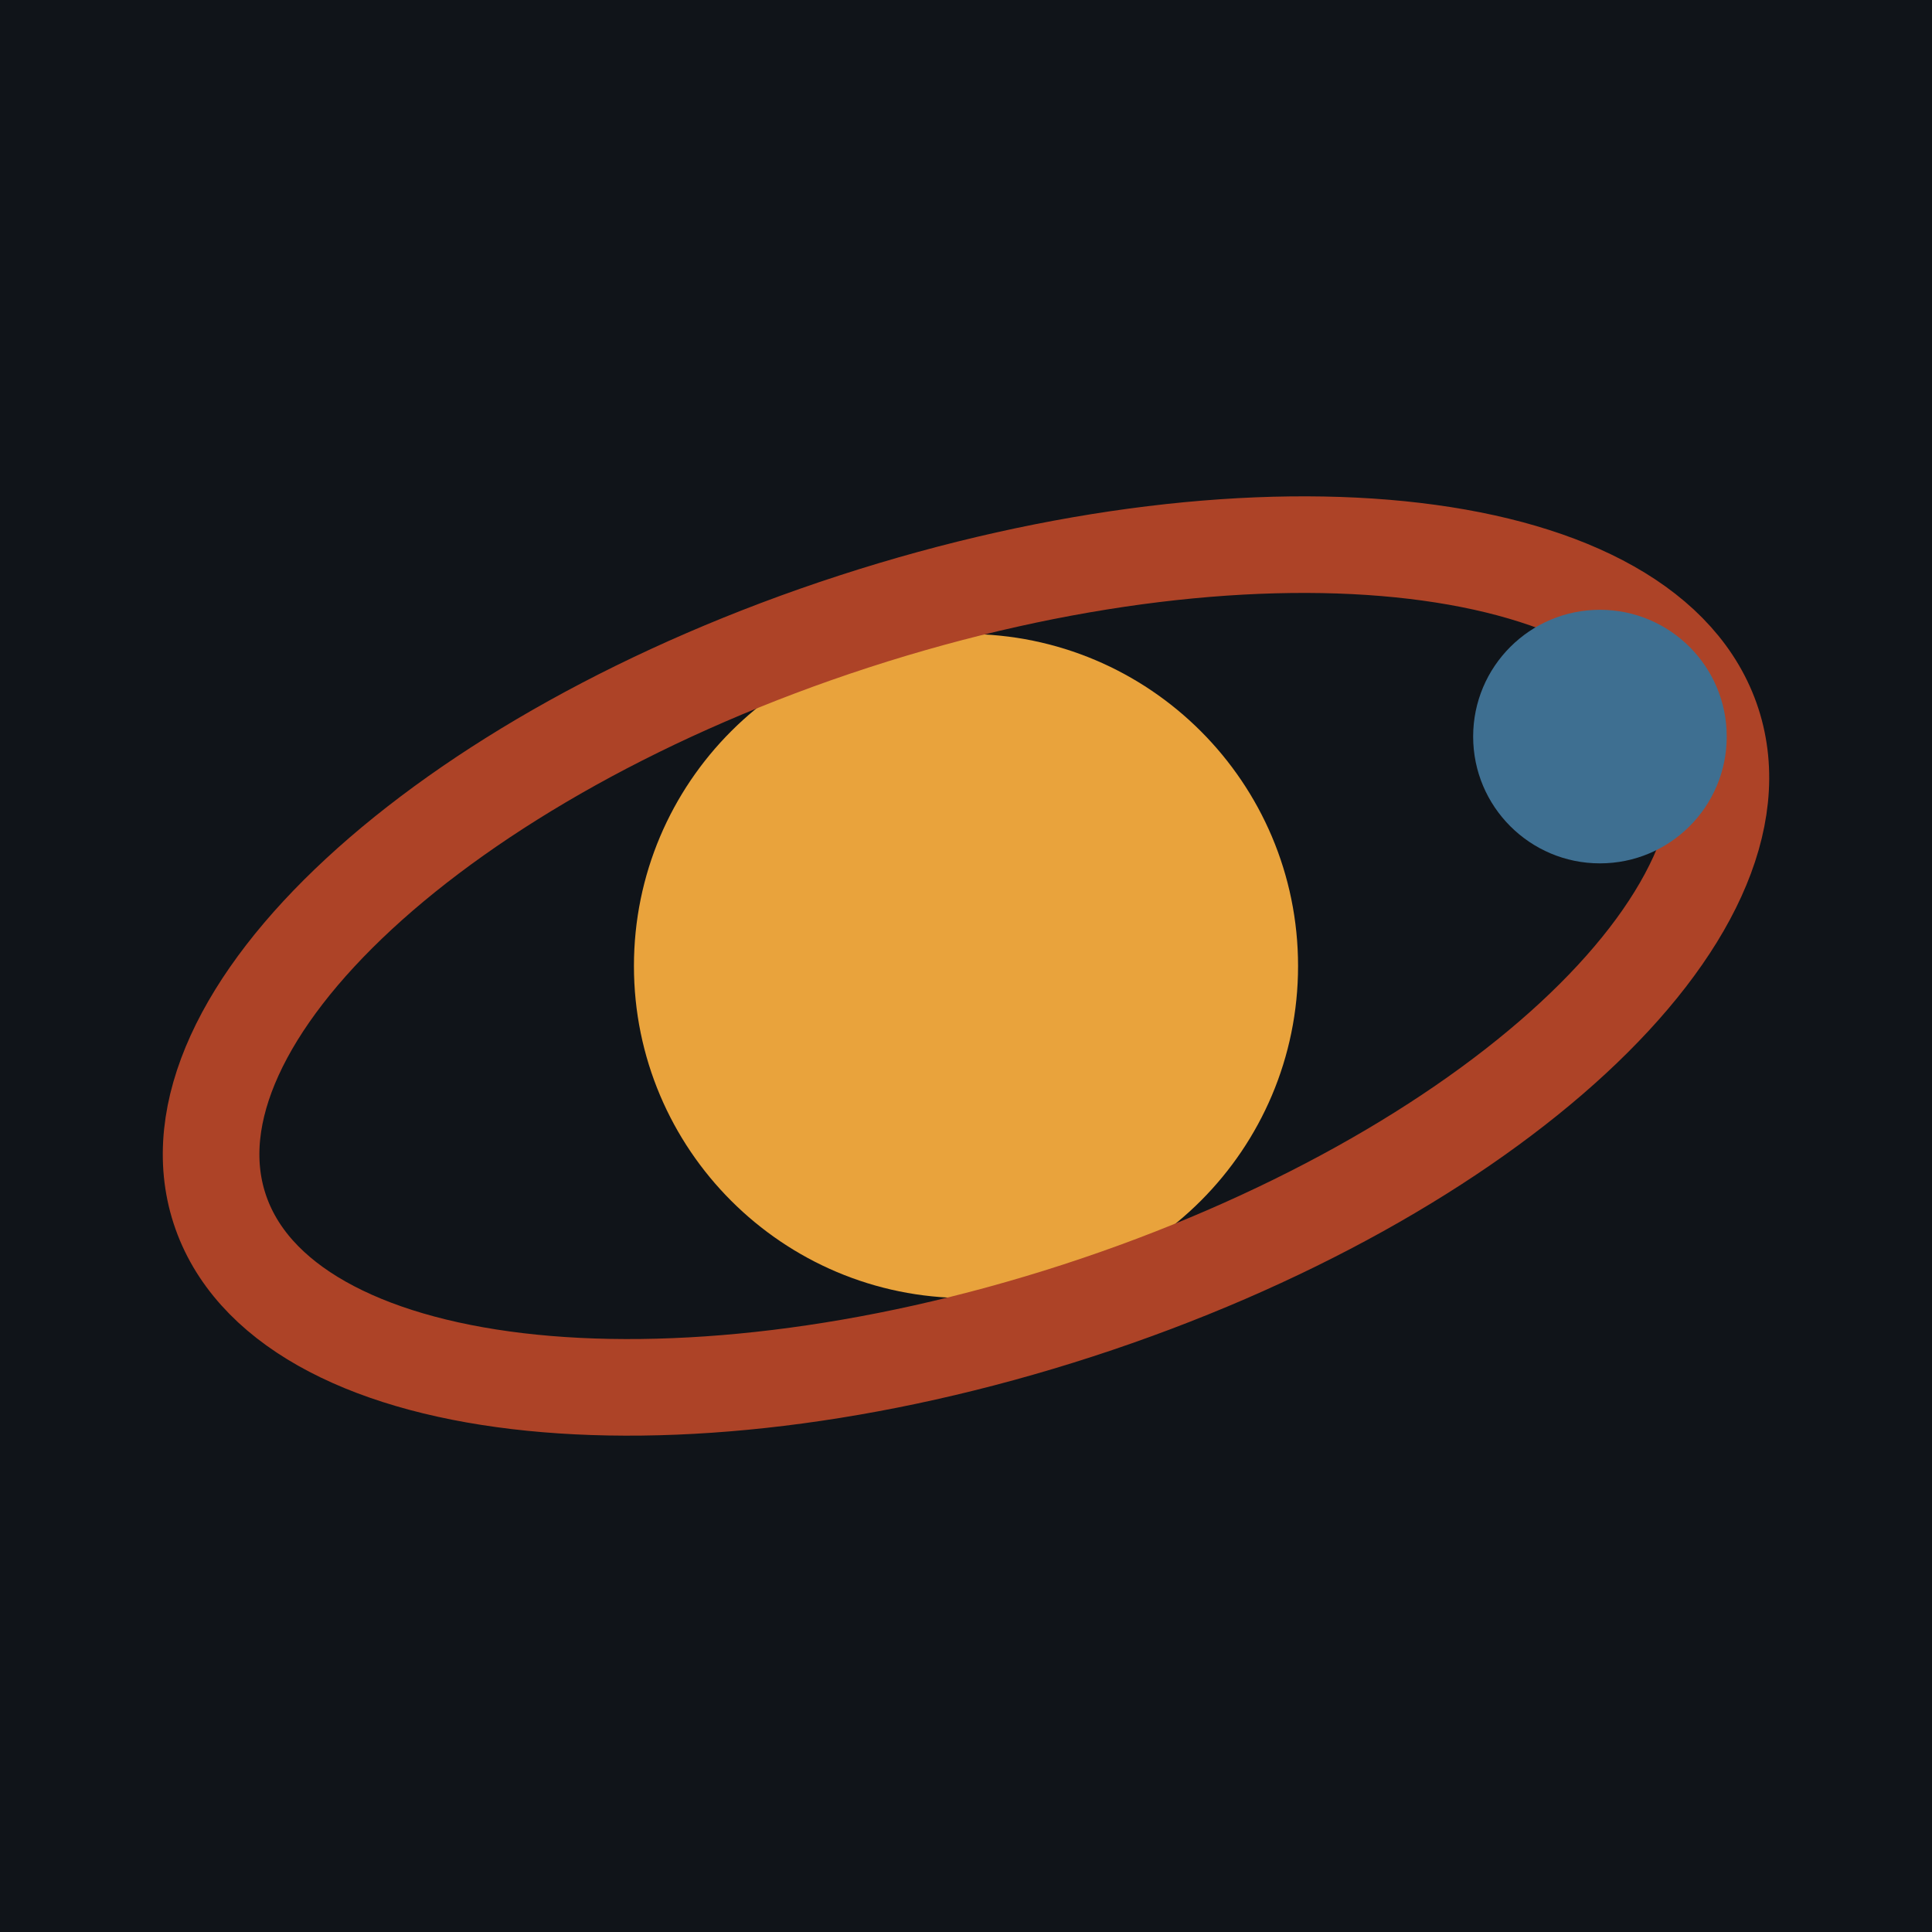
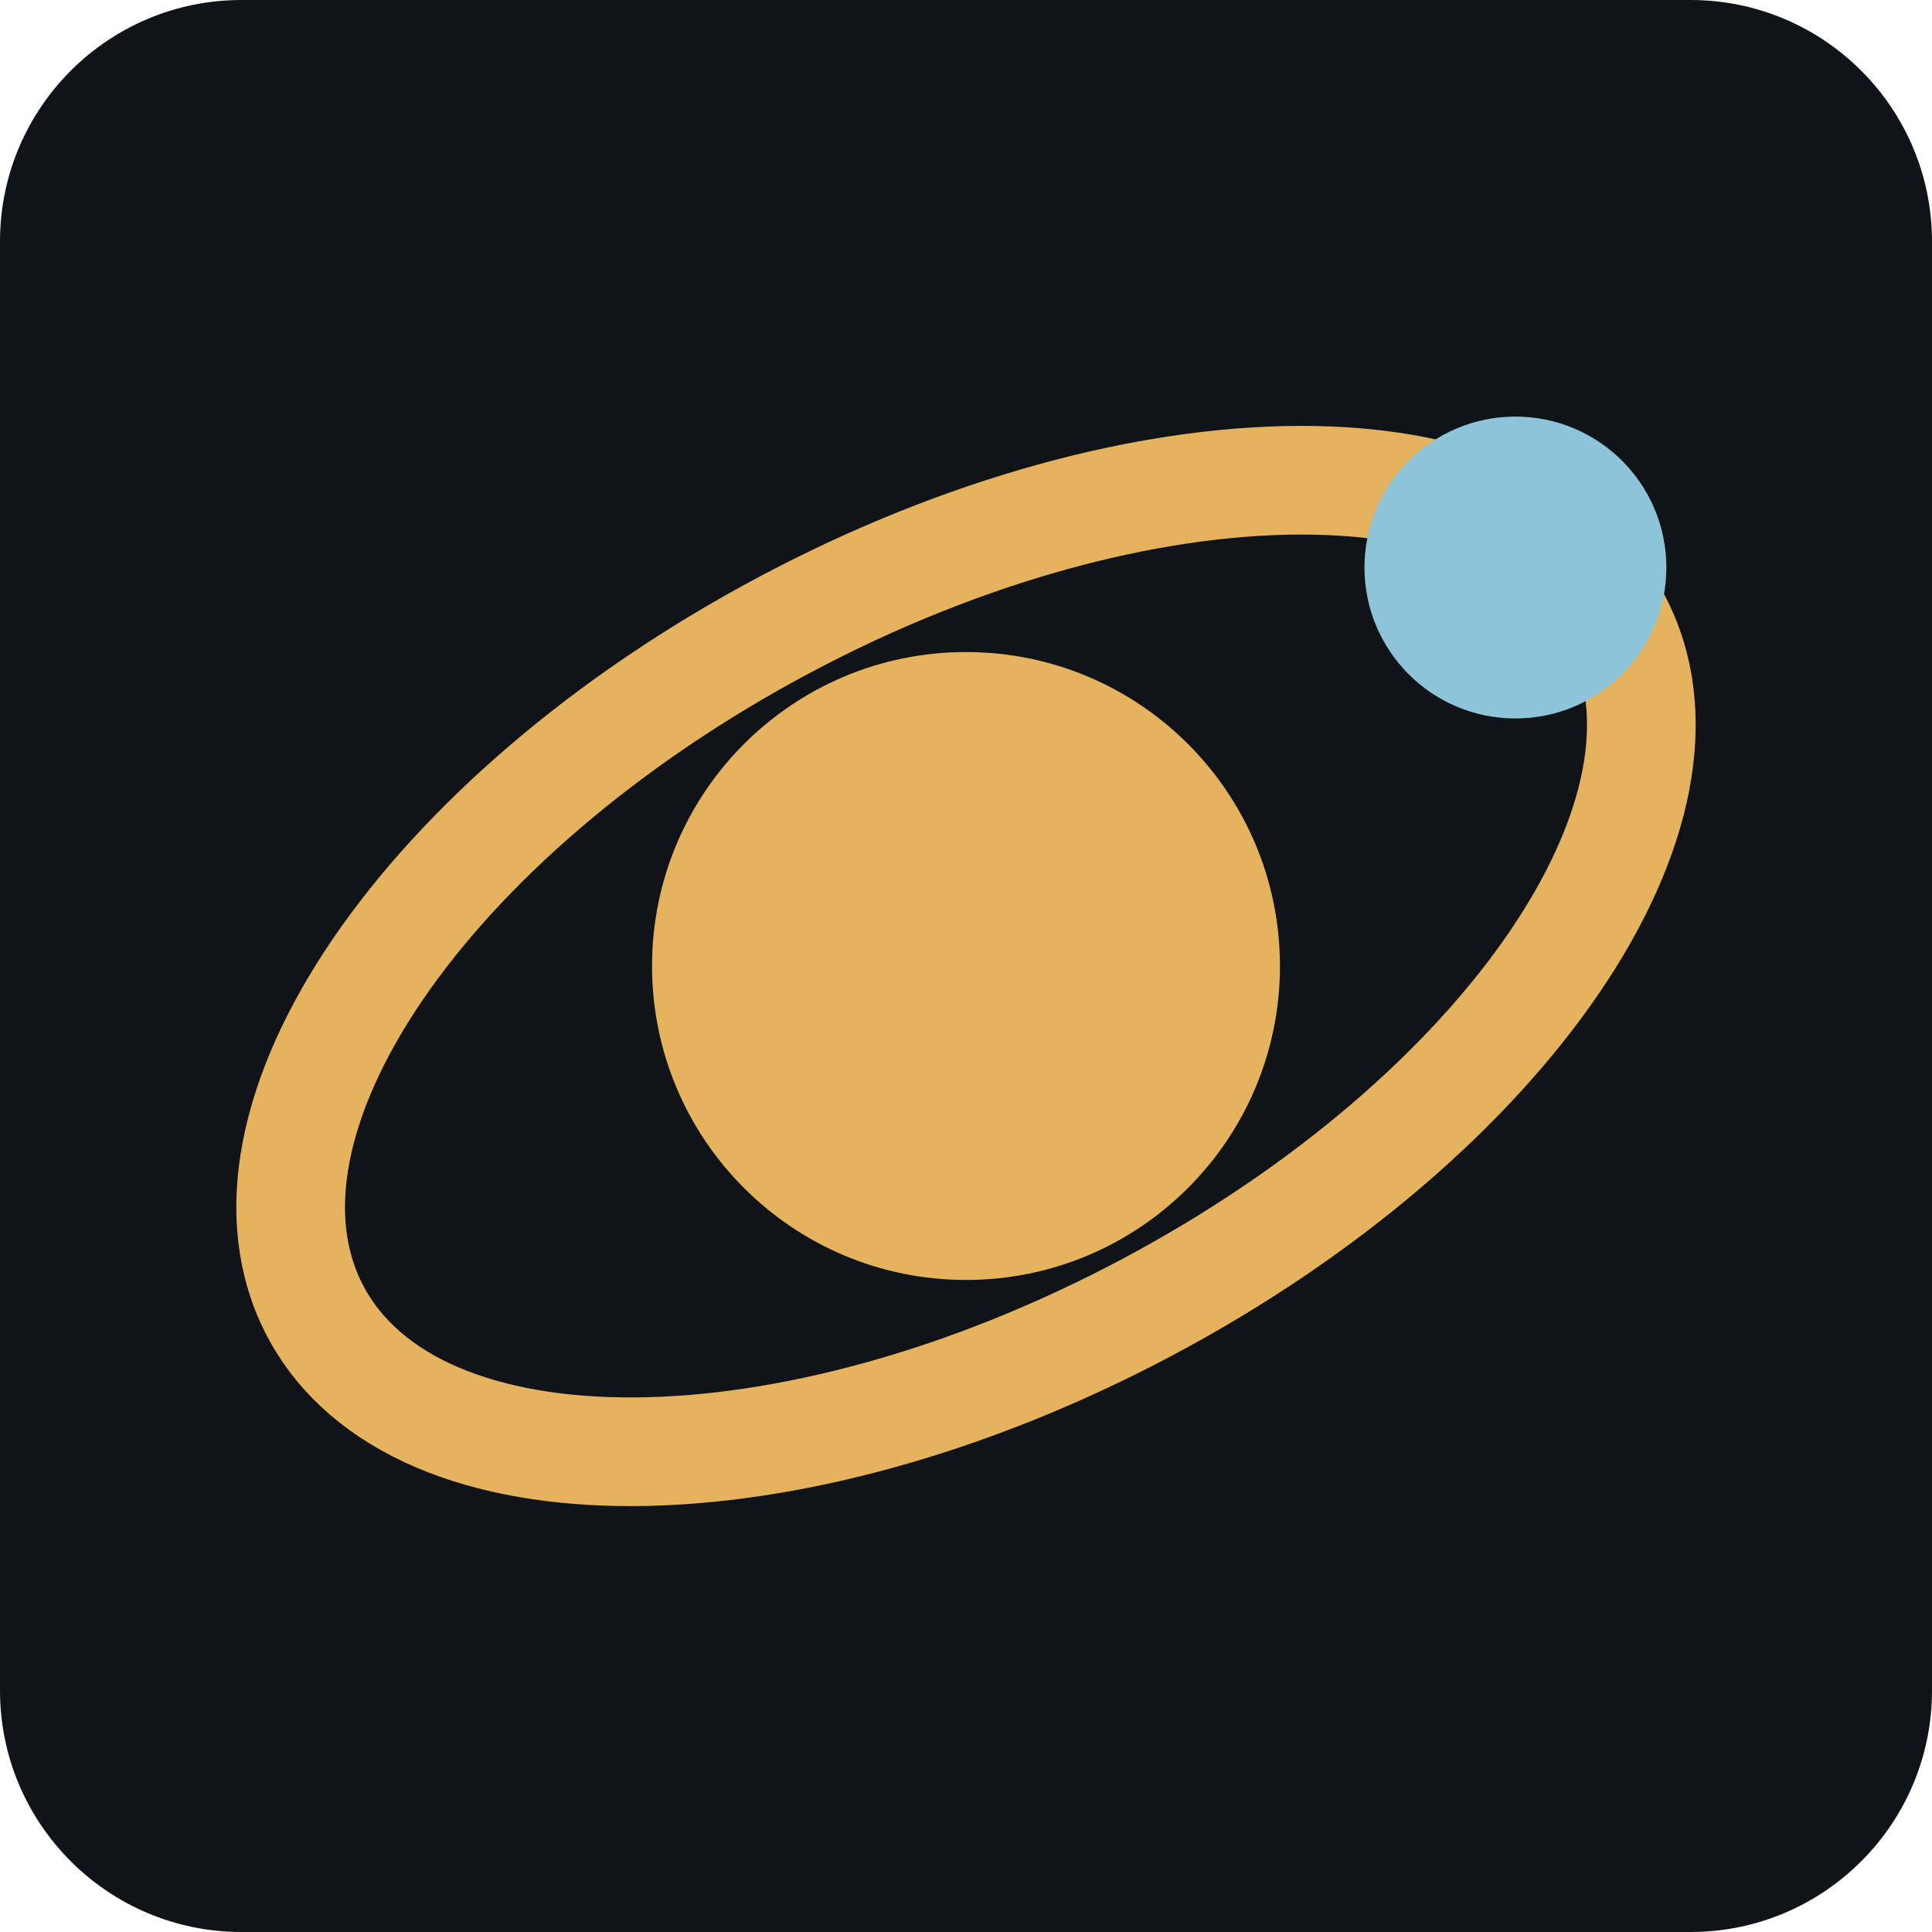
<svg xmlns="http://www.w3.org/2000/svg" viewBox="0 0 32 32">
-   <rect width="32" height="32" fill="#101419" />
-   <circle cx="16" cy="16" r="5.5" fill="#e9a33c" />
-   <ellipse cx="16" cy="16" rx="13" ry="6" fill="none" stroke="#ad4327" stroke-width="1.6" transform="rotate(-18 16 16)" />
-   <circle cx="26.5" cy="12.2" r="2.1" fill="#3e6f91" />
+   <rect width="32" height="32" rx="4" fill="#101419" />
+   <ellipse cx="16" cy="16" rx="12.2" ry="6.4" fill="none" stroke="#e5b35d" stroke-width="1.8" transform="rotate(-28 16 16)" />
+   <circle cx="16" cy="16" r="5.2" fill="#e5b35d" />
+   <circle cx="25.1" cy="9.4" r="2.5" fill="#8ec4d7" />
</svg>
